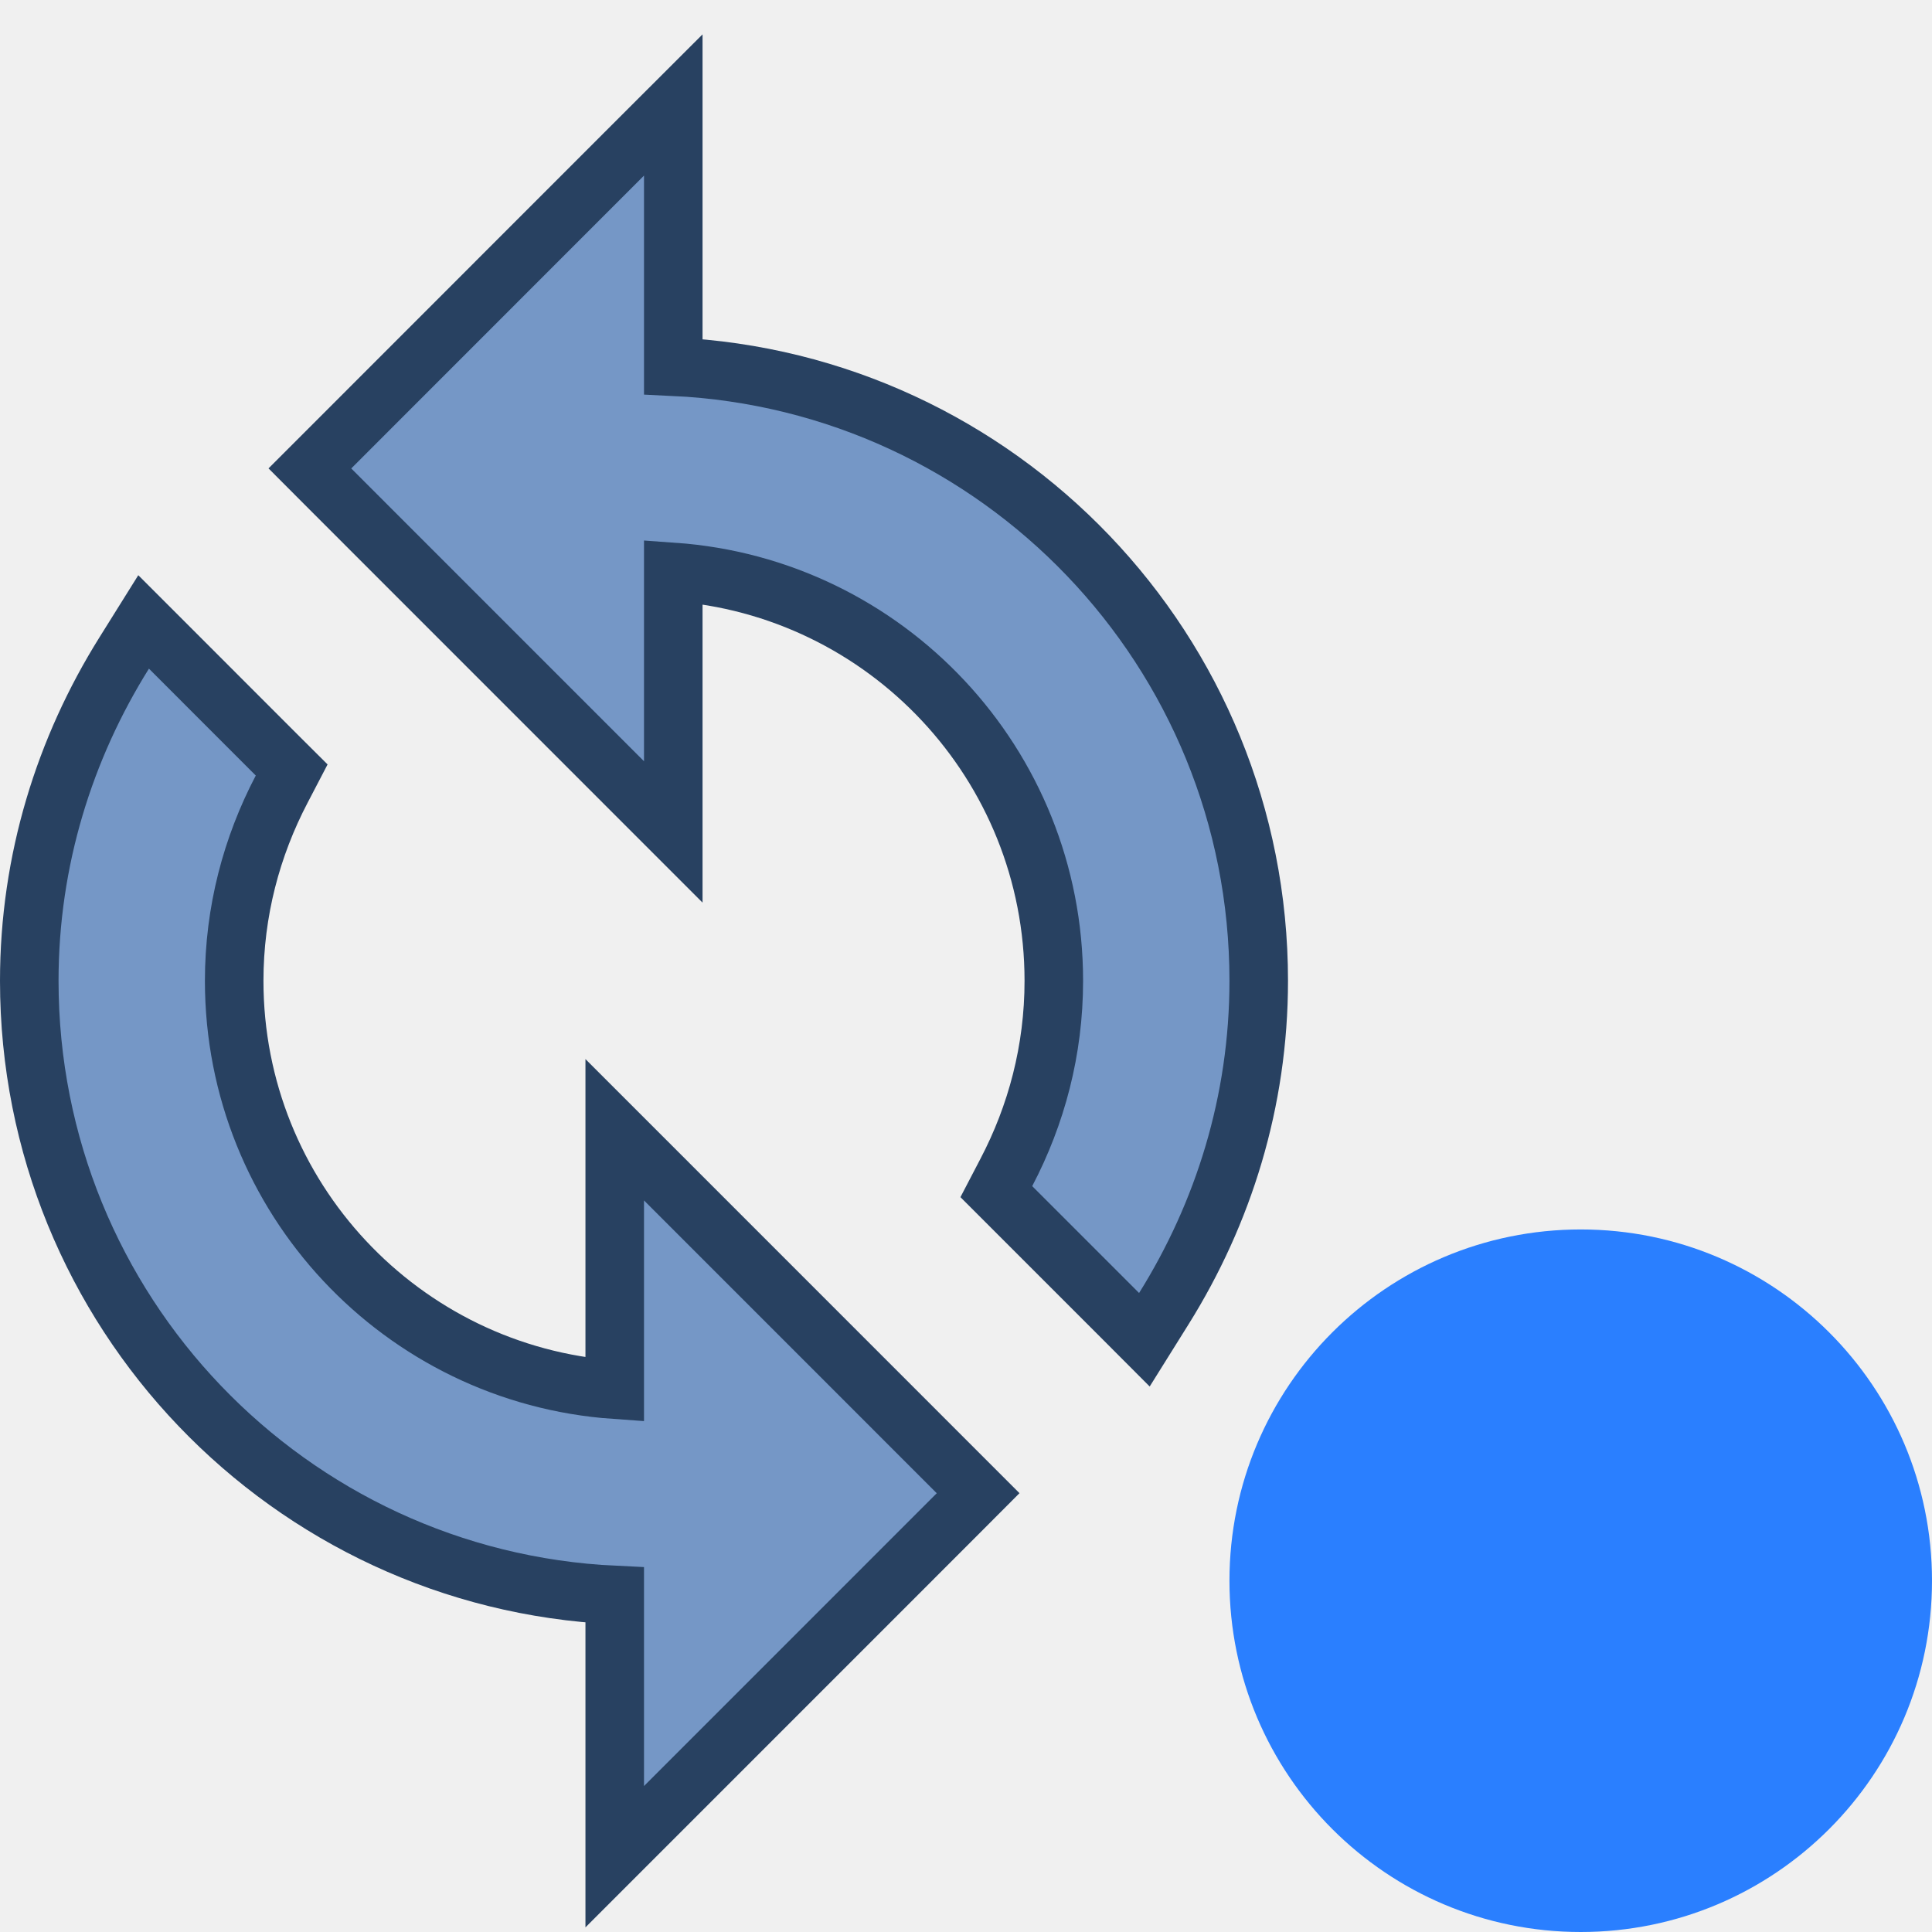
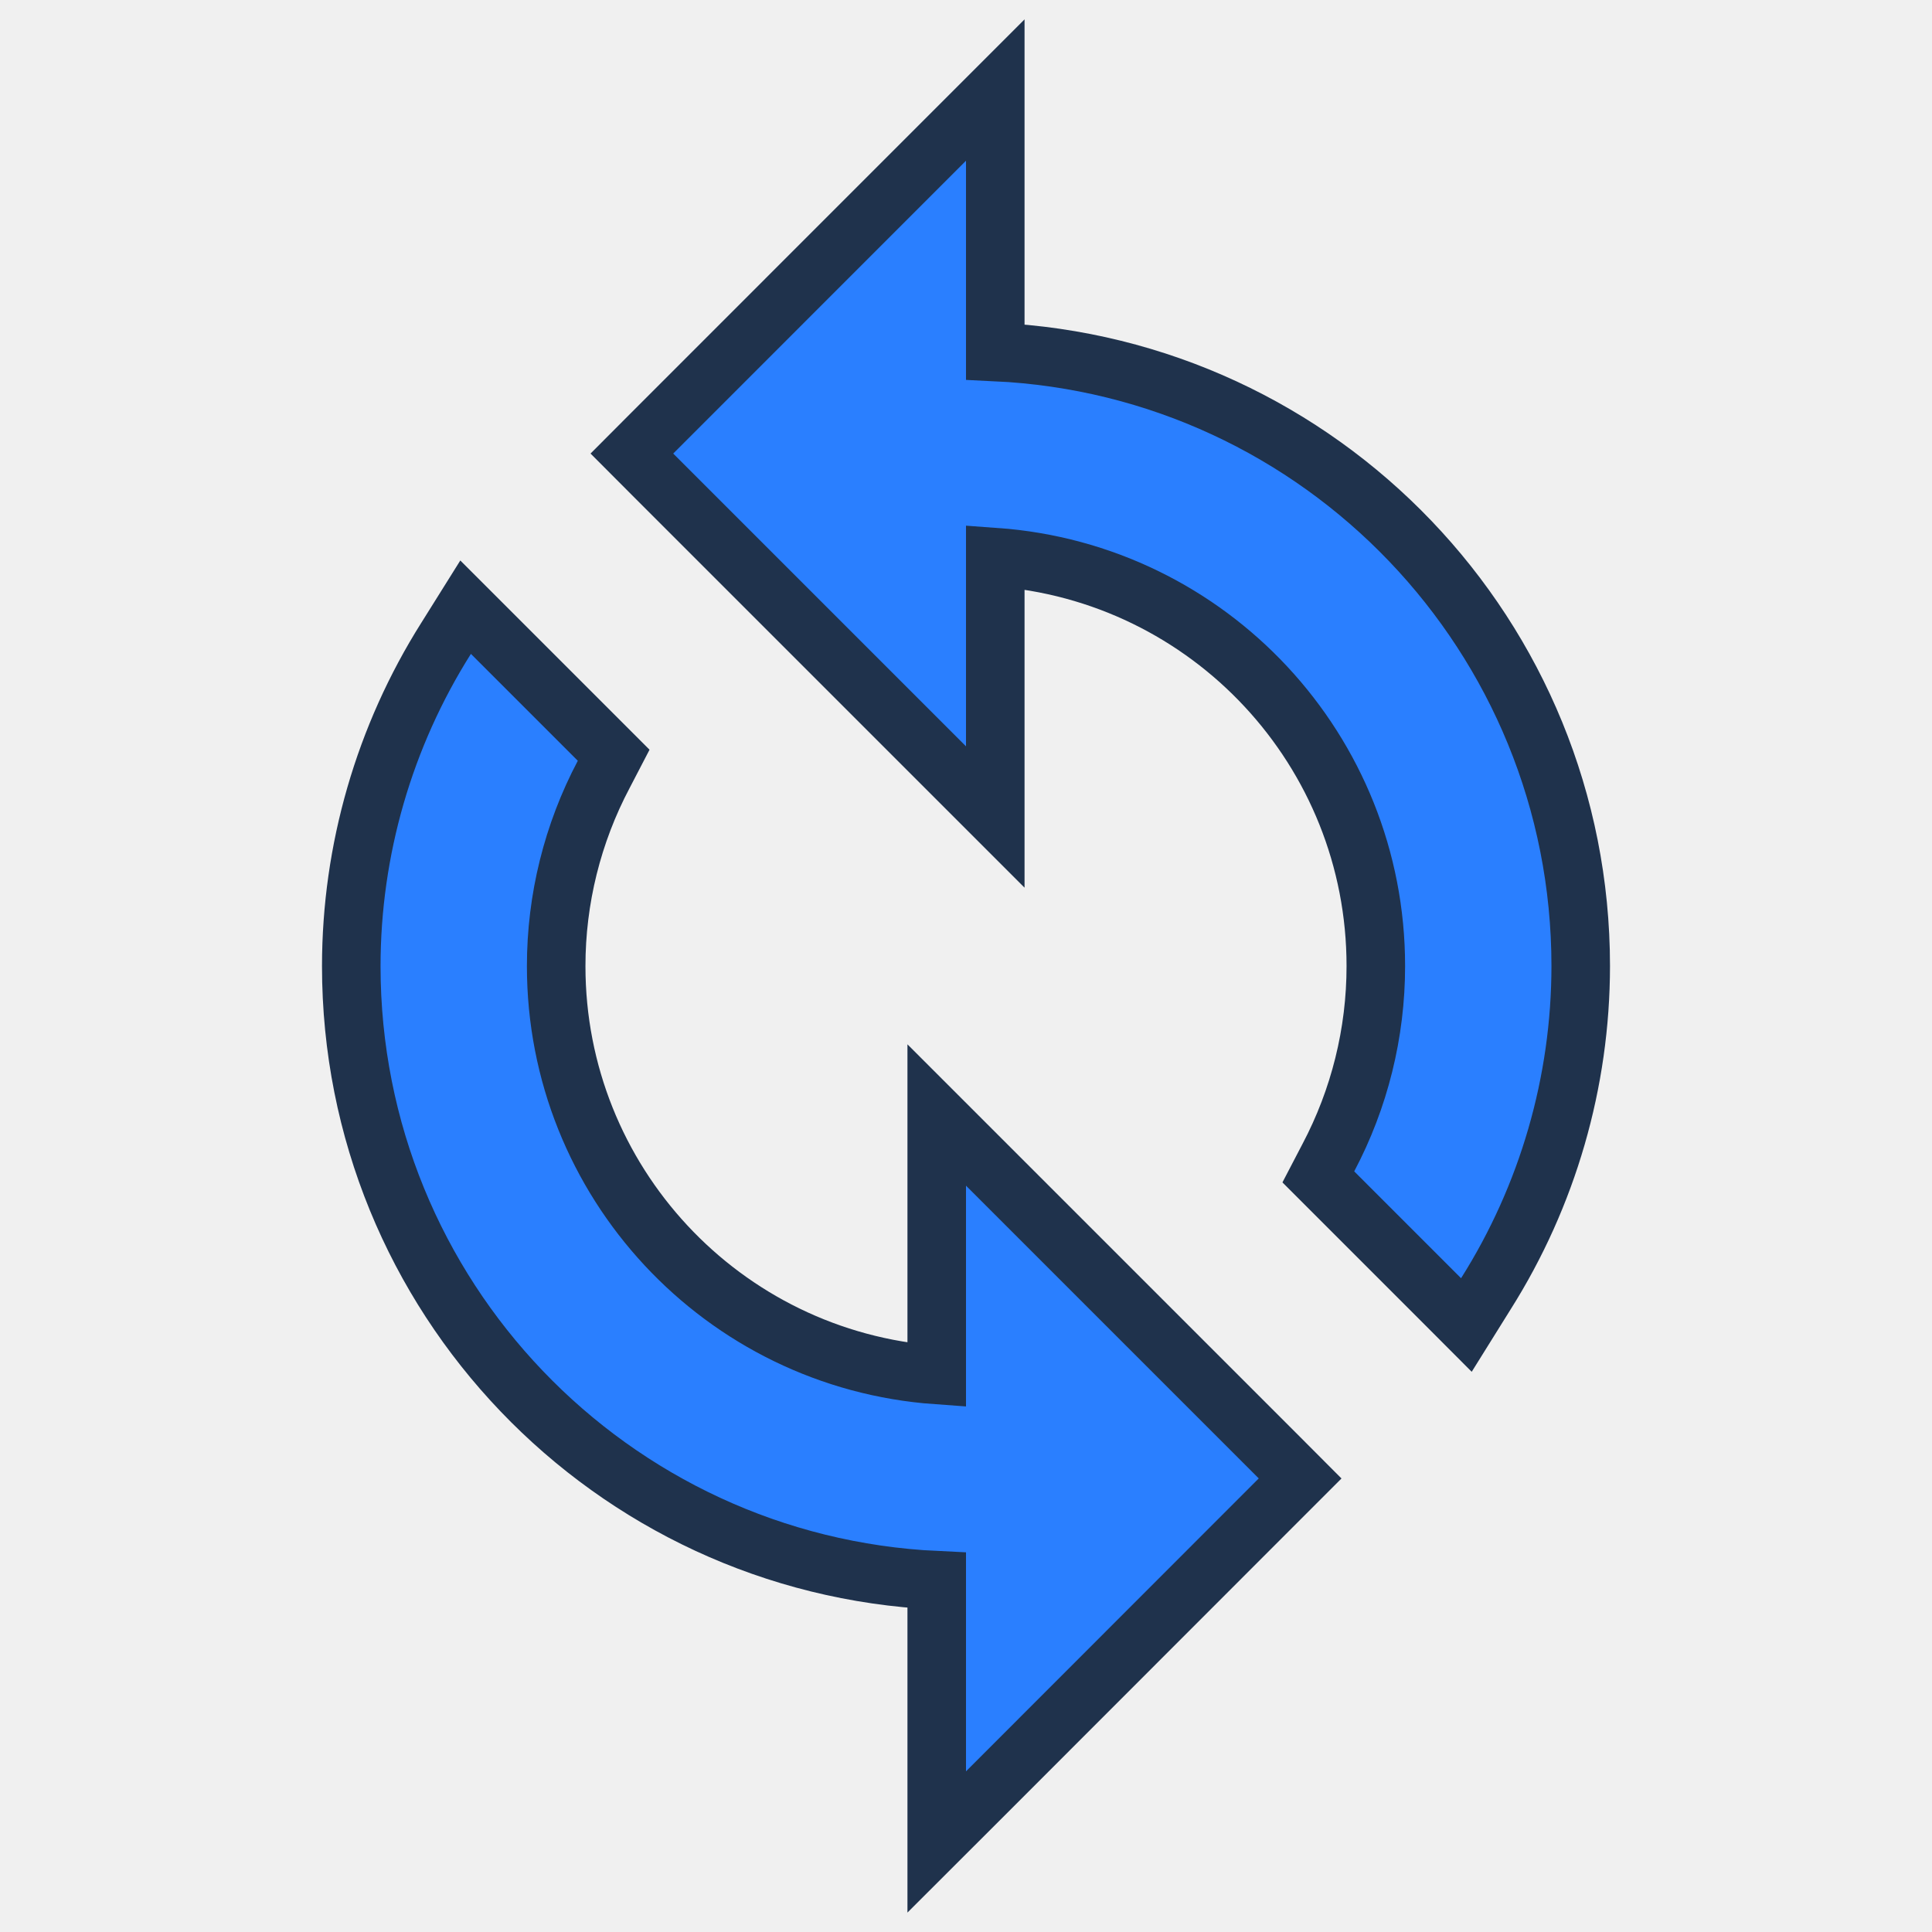
- <svg xmlns="http://www.w3.org/2000/svg" width="33" height="33" viewBox="0 0 33 33" fill="none">
-   <g clip-path="url(#clip0_2676_166)">
-     <path d="M11.5 13.002V9.769C15.134 10.025 18 13.053 18 16.753C18 17.937 17.703 19.046 17.188 20.028L17.018 20.354L17.278 20.614L19.103 22.439L19.547 22.884L19.88 22.351C20.895 20.726 21.5 18.816 21.5 16.753C21.5 11.118 17.069 6.523 11.5 6.263V3V1.793L10.646 2.646L5.646 7.648L5.293 8.001L5.646 8.355L10.646 13.356L11.5 14.21V13.002ZM10.5 20.504V23.737C6.866 23.481 4 20.454 4 16.753C4 15.569 4.297 14.461 4.812 13.478L4.982 13.152L4.722 12.893L2.897 11.067L2.453 10.623L2.12 11.156C1.105 12.78 0.5 14.691 0.5 16.753C0.5 22.388 4.931 26.983 10.5 27.244V30.506V31.714L11.354 30.86L16.354 25.859L16.707 25.505L16.354 25.152L11.354 20.151L10.5 19.297V20.504Z" fill="#7597C6" stroke="#284161" />
-     <circle cx="27" cy="27" r="6" fill="#2A7FFF" />
+ <svg xmlns="http://www.w3.org/2000/svg" width="33" height="33" fill="none" viewBox="0 0 33 33">
+   <g clip-path="url(#a)">
+     <path d="M17 12.752V9.516a7 7 0 0 1 6.5 6.985 7 7 0 0 1-.812 3.275l-.17.326.26.26 1.825 1.825.444.445.333-.534A10.5 10.5 0 0 0 27 16.502c0-5.635-4.431-10.23-10-10.49V1.538l-.854.854-5 5.001-.353.354.353.354 5 5 .854.854zm-1 7.5v3.234a7 7 0 0 1-6.5-6.984 7 7 0 0 1 .812-3.275l.17-.327-.26-.26-1.825-1.825-.444-.444-.333.532A10.5 10.5 0 0 0 6 16.502c0 5.635 4.431 10.23 10 10.49v4.47l.854-.853 5-5.003.353-.353-.353-.354-5-5-.854-.854Z" style="fill:#2a7fff;fill-opacity:1;stroke:#1f324c;stroke-opacity:1" />
  </g>
  <defs>
-     <clipPath id="clip0_2676_166">
-       <rect width="33" height="33" fill="white" />
+     <clipPath id="a">
+       <path fill="#fff" d="M0 0h33v33H0z" />
    </clipPath>
  </defs>
</svg>
